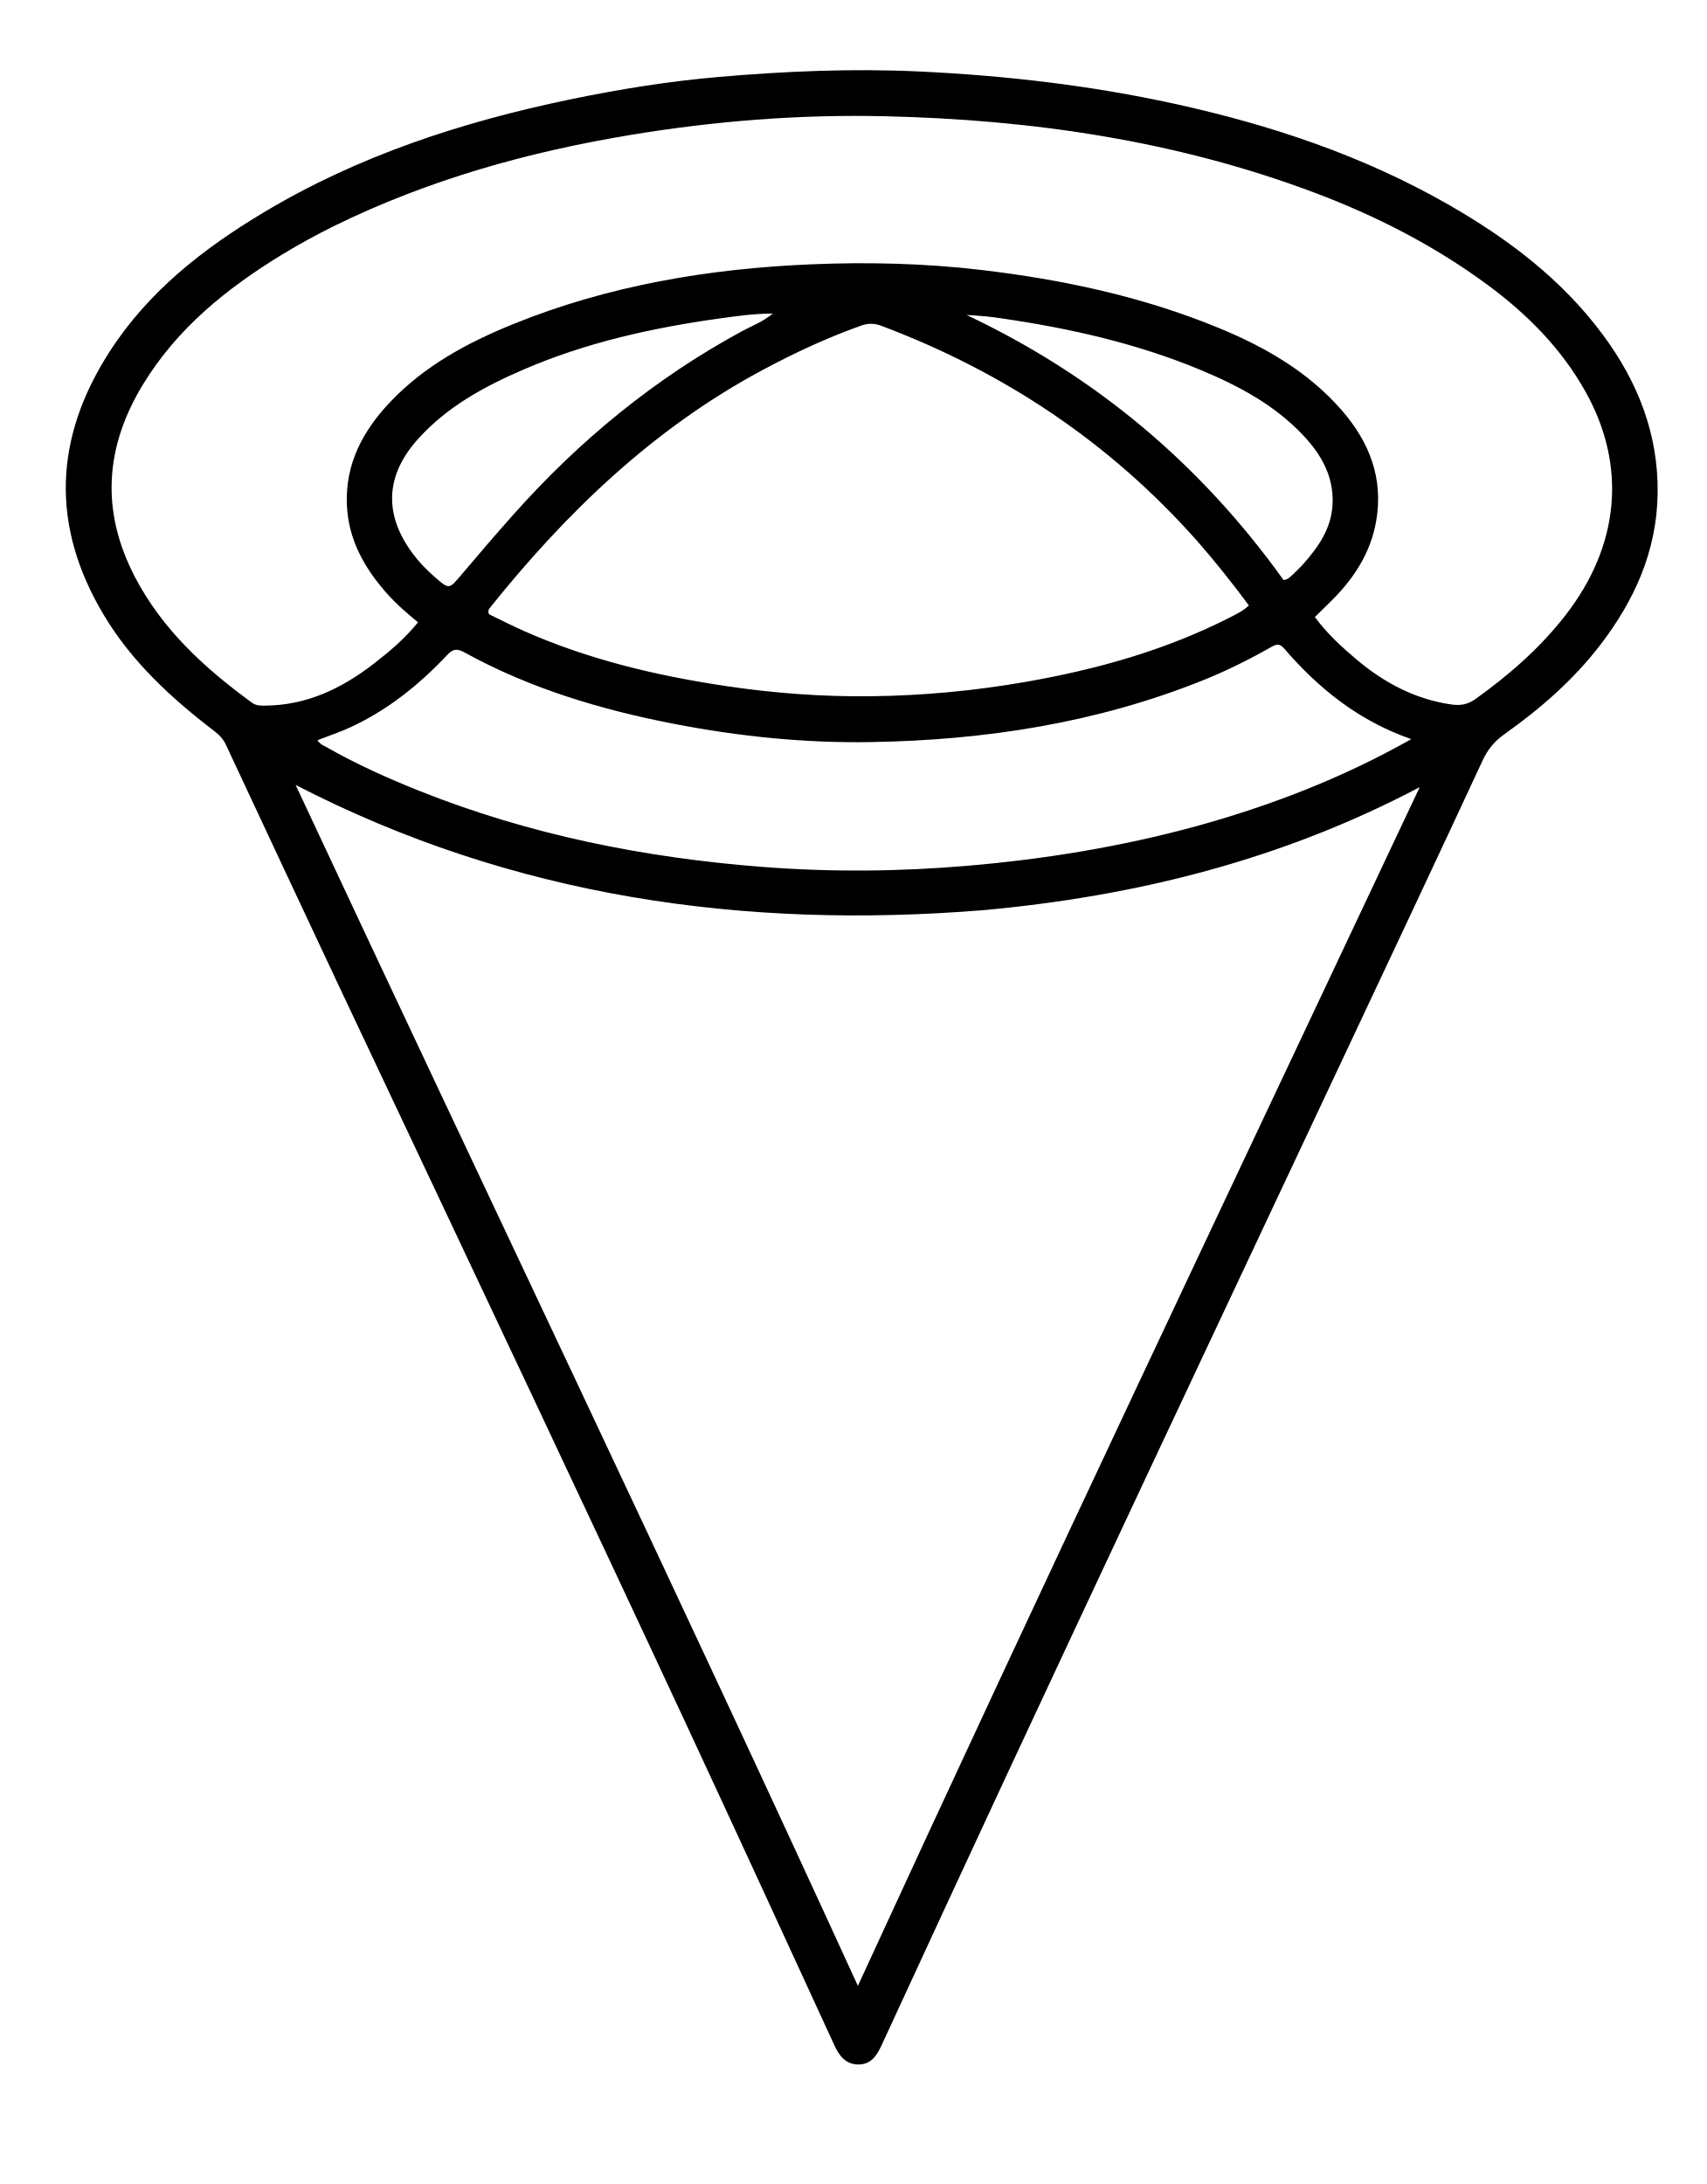
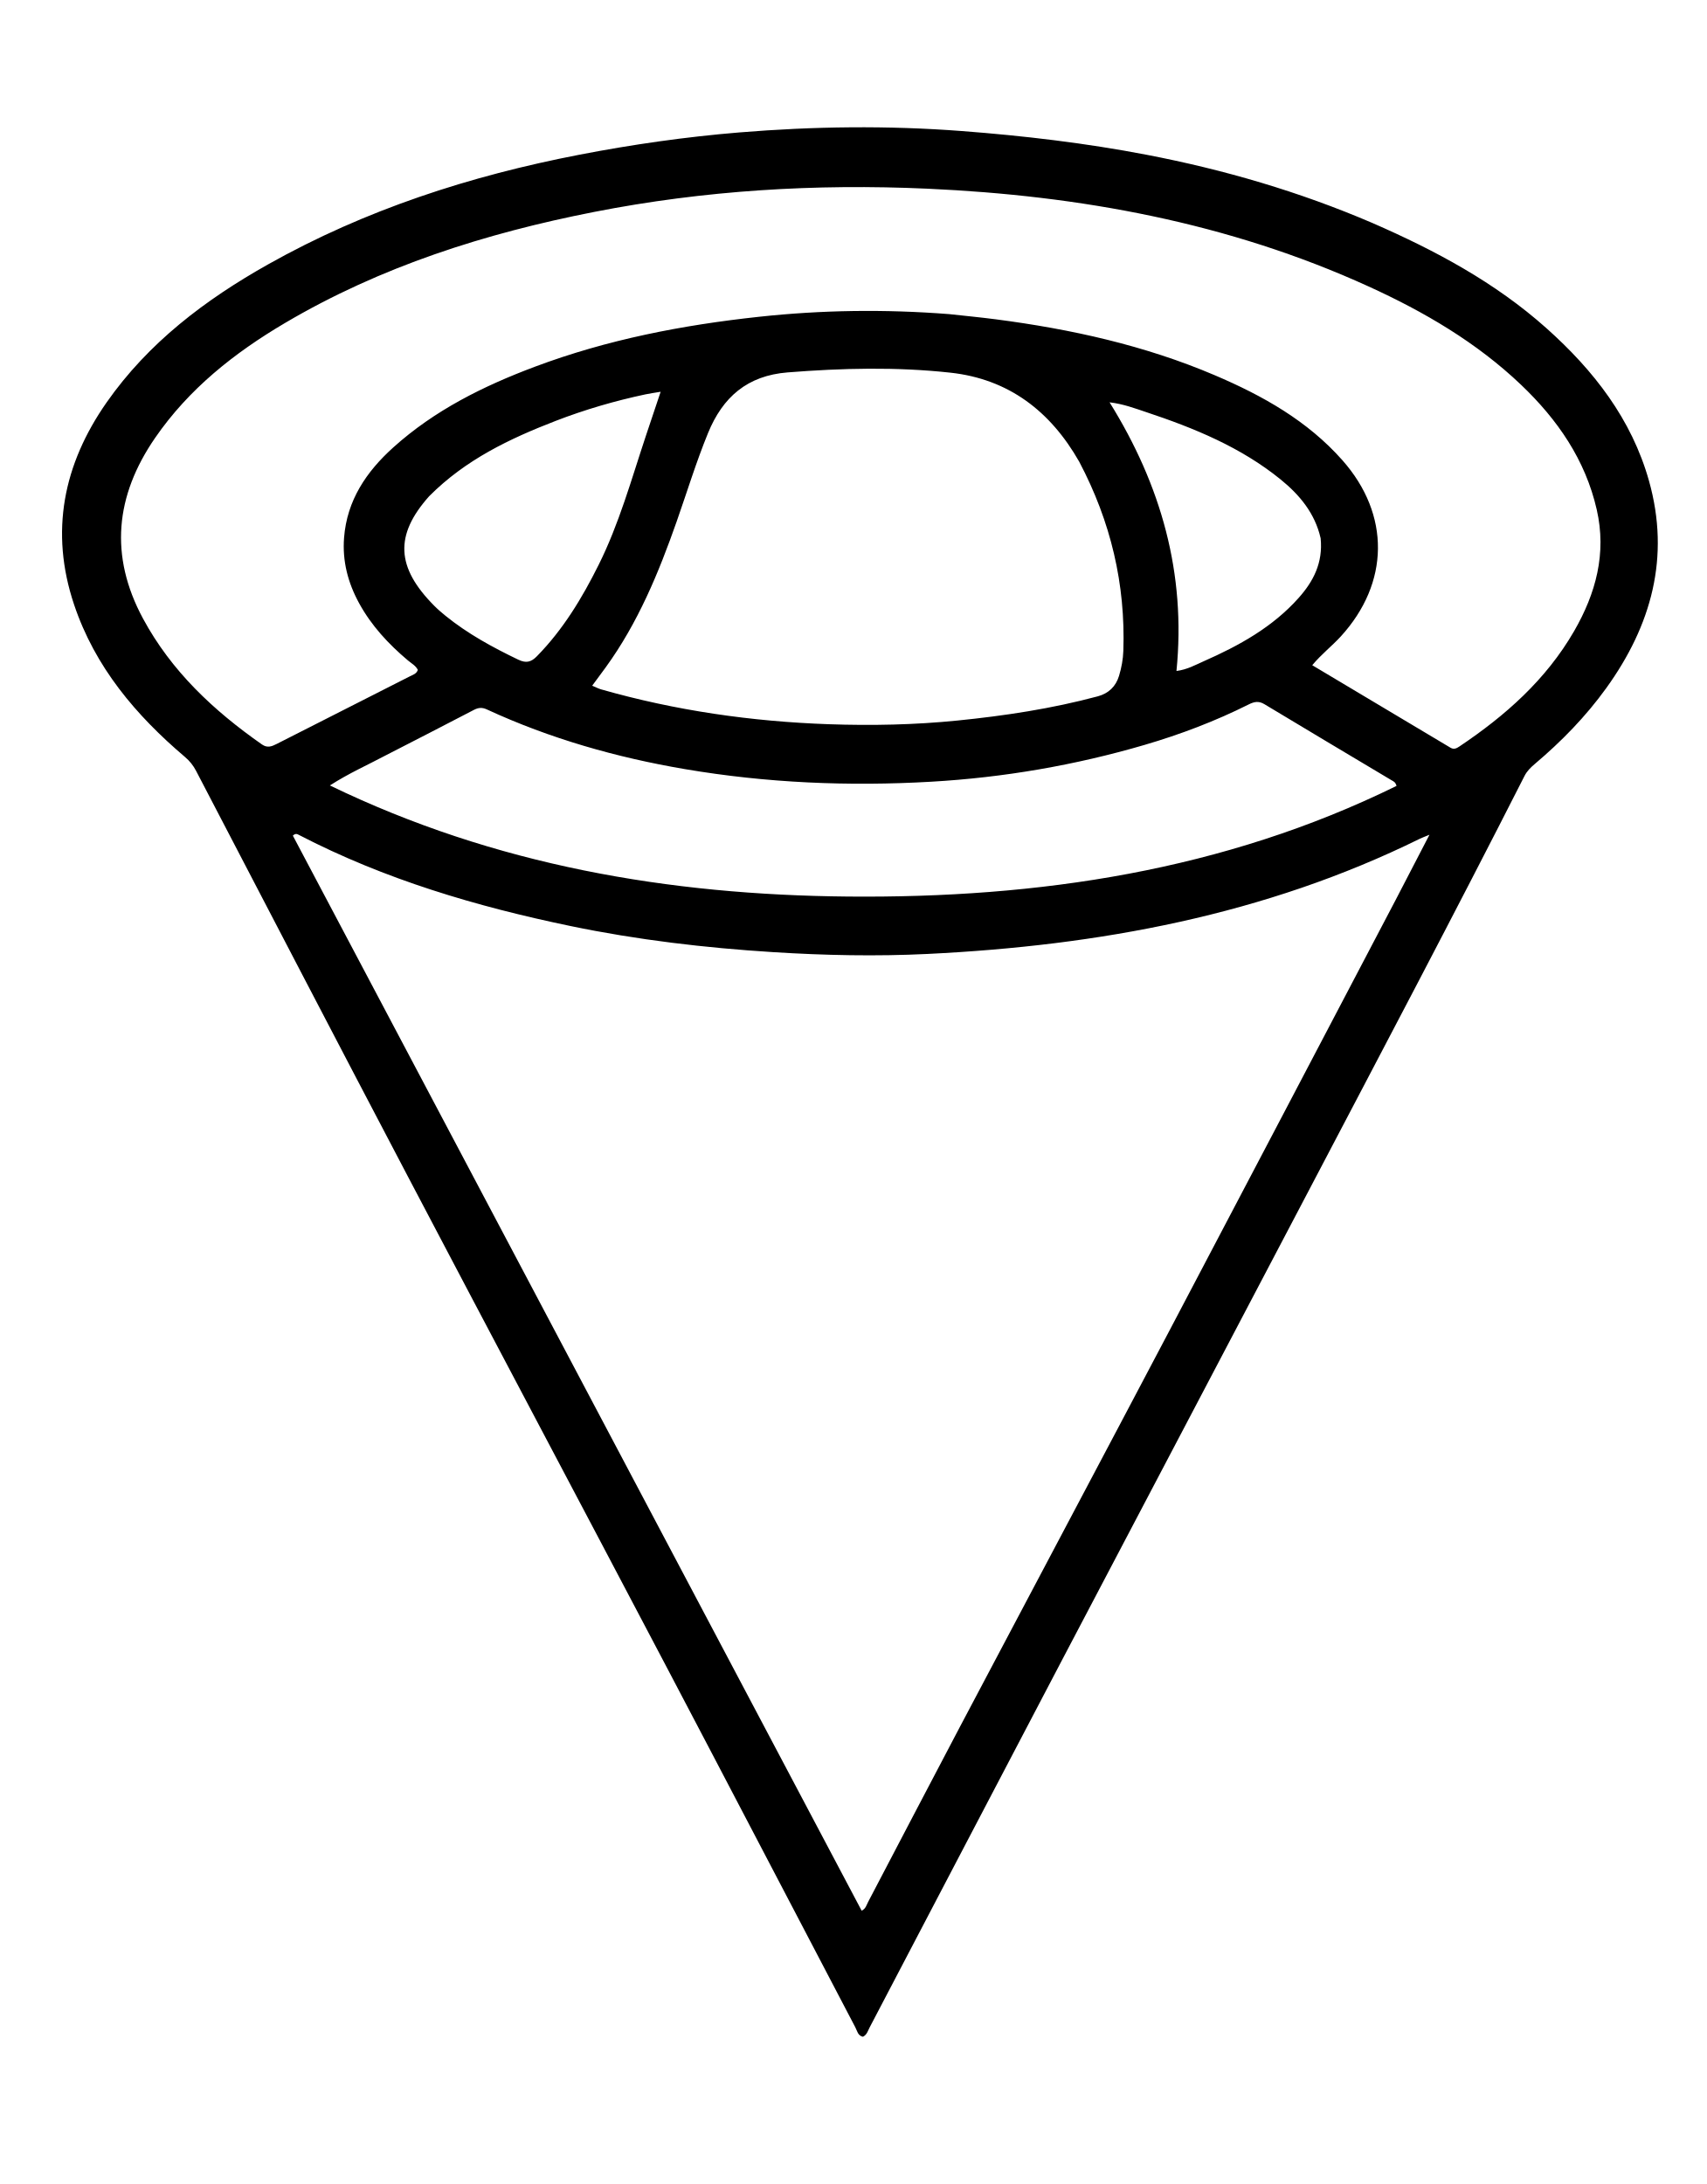
<svg xmlns="http://www.w3.org/2000/svg" version="1.1" id="Layer_1" x="0px" y="0px" width="100%" viewBox="0 0 800 1024" enable-background="new 0 0 800 1024" xml:space="preserve">
-   <path fill="#000000" opacity="1" stroke="none" d=" M158.173,460.745   C140.612,423.31 123.192,386.223 105.872,349.089   C104.608,346.379 102.748,344.523 100.456,342.766   C80.371,327.371 61.889,310.422 48.72,288.443   C23.652,246.604 25.275,205.286 51.526,164.667   C69.696,136.554 95.346,116.548 123.62,99.607   C168.017,73.006 216.447,57.216 266.812,46.719   C290.121,41.861 313.633,38.082 337.33,36.046   C368.355,33.381 399.43,32.047 430.637,33.5   C471.144,35.386 511.236,40.013 550.842,48.69   C595.822,58.545 639.134,73.01 679.264,96.011   C706.961,111.886 732.118,130.846 751.383,156.754   C767.845,178.891 777.598,203.407 777.215,231.348   C776.846,258.281 766.401,281.477 750.256,302.469   C737.64,318.874 722.213,332.301 705.428,344.194   C700.787,347.482 697.6,351.272 695.165,356.52   C673.573,403.056 651.673,449.449 629.846,495.875   C599.939,559.485 569.981,623.07 540.113,686.698   C517.393,735.097 494.716,783.516 472.137,831.98   C452.442,874.255 432.878,916.591 413.347,958.941   C411.117,963.777 408.415,967.925 402.596,967.963   C396.651,968.002 393.556,964.054 391.223,958.982   C368.466,909.497 345.732,860 322.755,810.617   C298.653,758.815 274.357,707.103 250.027,655.407   C219.527,590.602 188.906,525.854 158.173,460.745  M461.049,426.75   C348.462,435.836 240.32,420.55 138.616,368.034   C226.169,555.479 315.612,741.89 402.232,931.093   C488.912,742.611 577.28,556.597 665.656,369.071   C600.963,403.176 532.935,420.167 461.049,426.75  M157.121,105.726   C148.608,109.94 140.265,114.465 132.157,119.419   C106.282,135.227 83.078,153.936 67.053,180.24   C49.194,209.555 47.154,239.56 63.229,270.452   C76.141,295.264 96.076,313.383 118.217,329.53   C120.133,330.928 122.271,330.862 124.434,330.843   C143.825,330.681 160.254,322.785 175.218,311.221   C182.567,305.542 189.67,299.559 195.991,291.796   C190.647,287.37 185.621,283.038 181.241,278.068   C170.749,266.162 163.285,252.916 162.637,236.55   C161.879,217.402 170.171,202.019 182.792,188.648   C198.914,171.57 219.164,160.651 240.603,151.962   C285.252,133.867 332.086,125.982 379.943,123.946   C406.569,122.813 433.212,123.42 459.774,126.538   C498.161,131.043 535.666,139.023 571.501,153.79   C593.266,162.759 613.42,174.332 629.123,192.381   C642.114,207.312 648.745,224.368 645.23,244.398   C642.594,259.416 634.604,271.523 623.905,282.035   C621.453,284.444 619.008,286.858 616.506,289.323   C622.197,297.018 628.919,303.218 635.925,309.125   C648.907,320.071 663.387,327.818 680.449,330.298   C684.679,330.913 688.156,330.347 691.685,327.828   C707.499,316.539 721.999,303.902 733.987,288.488   C759.345,255.882 762.862,218.587 743.5,183.83   C732.1,163.366 715.948,147.158 697.224,133.377   C672.492,115.174 645.409,101.307 616.761,90.495   C551.668,65.928 483.863,56.079 414.708,54.501   C374.685,53.587 334.854,56.745 295.329,63.321   C247.621,71.258 201.409,84.092 157.121,105.726  M561.557,253.924   C520.649,207.65 470.856,174.422 413.17,152.738   C409.841,151.486 406.896,151.546 403.557,152.738   C387.506,158.463 372.13,165.652 357.144,173.704   C306.319,201.013 265.729,240.07 229.968,284.653   C229.359,285.412 228.598,286.16 229.261,287.992   C234.47,290.497 240.082,293.387 245.845,295.933   C276.089,309.295 307.922,316.829 340.495,321.685   C362.945,325.032 385.545,326.696 408.193,326.444   C432.667,326.172 457.037,323.891 481.194,319.662   C514.501,313.83 546.778,304.789 577.021,289.311   C579.935,287.82 582.929,286.416 585.559,283.859   C577.951,273.642 570.248,263.846 561.557,253.924  M560.946,387.361   C595.746,377.766 629.191,364.89 661.703,346.557   C636.754,337.86 618.088,322.622 601.974,303.934   C599.903,301.532 598.31,302.081 596.012,303.385   C585.719,309.223 575.138,314.502 564.149,318.919   C514.19,339.002 461.917,347.036 408.44,347.935   C377.423,348.457 346.636,345.311 316.126,339.409   C281.763,332.762 248.553,322.849 217.754,305.884   C214.376,304.023 212.445,304.174 209.764,307.021   C196.643,320.951 181.907,332.84 164.422,340.938   C159.402,343.263 154.113,345.006 148.854,347.052   C150.041,348.996 151.699,349.515 153.119,350.326   C167.035,358.272 181.622,364.82 196.478,370.755   C248.276,391.451 302.355,402.204 357.737,406.482   C389.631,408.946 421.61,408.67 453.554,405.937   C489.629,402.85 525.209,397.11 560.946,387.361  M203.888,270.584   C210.642,276.464 210.524,276.364 216.339,269.477   C224.394,259.935 232.537,250.462 240.838,241.133   C271.66,206.495 306.998,177.484 347.848,155.311   C352.367,152.858 357.368,151.103 362.389,146.995   C353.153,147.078 345.268,148.214 337.391,149.314   C305.802,153.726 274.83,160.579 245.417,173.29   C227.121,181.197 209.765,190.592 196.134,205.678   C180.809,222.639 179.78,240.741 193.2,259.143   C196.163,263.207 199.595,266.809 203.888,270.584  M606.595,268.976   C608.005,267.561 609.483,266.206 610.814,264.719   C618.141,256.529 624.309,247.758 624.807,236.21   C625.365,223.29 619.462,213.046 611.013,204.087   C597.471,189.728 580.415,180.699 562.462,173.264   C532.913,161.026 501.974,154.024 470.436,149.393   C467.806,149.006 465.171,148.625 462.527,148.356   C459.9,148.088 457.258,147.965 453.181,147.676   C514.595,176.675 563.44,218.395 601.807,271.943   C604.134,271.73 604.964,270.347 606.595,268.976  z" />
+   <path fill="#000000" opacity="1" stroke="none" d=" M643.402,104.517   C673.055,117.446 701.034,132.425 725.075,153.884   C747.216,173.647 765.021,196.484 773.174,225.509   C783.201,261.208 774.303,293.267 753.089,322.676   C743.473,336.006 732.093,347.645 719.583,358.227   C717.662,359.851 715.961,361.516 714.779,363.844   C681.666,429.057 647.476,493.71 613.504,558.477   C575.046,631.797 536.431,705.036 497.954,778.347   C467.839,835.727 437.836,893.165 407.76,950.565   C406.933,952.143 406.478,954.044 404.601,954.964   C402.207,954.469 401.901,952.193 401.035,950.541   C371.328,893.882 341.765,837.147 311.978,780.53   C271.873,704.303 231.494,628.221 191.432,551.972   C158.111,488.555 125.066,424.993 91.955,361.466   C90.612,358.889 88.95,356.804 86.734,354.922   C63.652,335.318 44.562,312.752 34.743,283.509   C23.246,249.266 29.755,217.61 49.991,188.679   C69.57,160.687 96.211,140.529 125.732,123.937   C171.363,98.291 220.418,82.446 271.615,72.549   C296.472,67.744 321.485,64.162 346.695,62.087   C381.432,59.229 416.178,58.787 450.997,61.446   C480.072,63.667 508.933,67.059 537.575,72.56   C573.848,79.526 609.087,89.804 643.402,104.517  M654.378,421.944   C659.461,412.145 664.543,402.346 670.23,391.383   C667.779,392.398 666.705,392.773 665.692,393.272   C592.939,429.112 515.128,443.348 434.913,447.269   C410.768,448.449 386.644,447.943 362.516,446.425   C330.579,444.417 298.884,440.699 267.535,434.192   C223.351,425.022 180.357,412.318 140.1,391.439   C139.427,391.09 138.599,390.576 137.308,391.797   C226.147,559.707 315.063,727.764 404.003,895.865   C405.936,894.928 406.285,893.177 407.024,891.77   C421.35,864.486 435.558,837.14 449.947,809.89   C482.85,747.582 515.921,685.362 548.767,623.024   C583.944,556.264 618.943,489.41 654.378,421.944  M445.03,147.278   C452.308,148.082 459.602,148.766 466.861,149.711   C502.175,154.306 536.746,161.939 569.627,175.96   C592.006,185.503 613.026,197.254 629.441,215.824   C651.962,241.302 651.544,273.35 628.647,298.412   C624.543,302.903 619.65,306.641 615.271,311.893   C637.239,324.999 658.672,337.779 680.094,350.577   C681.669,351.518 682.912,350.902 684.225,350.022   C705.772,335.585 724.878,318.722 738.034,295.94   C748.275,278.203 753.337,259.465 748.671,238.978   C743.336,215.553 730.234,196.668 713.183,180.423   C692.318,160.544 667.735,146.18 641.674,134.299   C575.972,104.349 506.311,91.697 434.763,88.466   C382.382,86.1 330.22,89.231 278.636,99.355   C227.651,109.361 178.623,124.897 133.598,151.456   C109.844,165.468 88.515,182.357 72.699,205.348   C54.087,232.404 51.178,260.571 67.047,290.01   C80.356,314.7 100.157,333.187 122.808,349.039   C125.397,350.85 127.476,349.952 129.743,348.803   C150.545,338.253 171.351,327.712 192.134,317.126   C193.55,316.404 195.296,315.956 195.911,314.084   C194.885,312.056 192.904,311.034 191.275,309.663   C182.153,301.983 174.132,293.359 168.373,282.82   C163.152,273.267 160.475,263.107 161.319,252.148   C162.67,234.583 171.776,221.164 184.38,209.802   C203.75,192.34 226.686,180.981 250.857,171.92   C284.744,159.216 319.925,152.411 355.833,148.533   C385.258,145.356 414.644,144.913 445.03,147.278  M506.009,216.473   C492.567,192.864 472.981,177.716 445.596,174.729   C420.225,171.96 394.759,172.585 369.288,174.608   C350.397,176.109 338.884,186.15 331.963,203.065   C326.407,216.644 322.136,230.653 317.286,244.468   C308.822,268.581 299.112,292.074 283.975,312.932   C281.962,315.706 279.909,318.451 277.661,321.499   C279.401,322.227 280.568,322.859 281.813,323.215   C316.712,333.18 352.395,338.296 388.59,339.561   C408.707,340.264 428.839,339.86 448.94,337.834   C471.155,335.595 493.139,332.272 514.715,326.483   C519.721,325.14 523.159,321.934 524.683,316.879   C525.839,313.043 526.567,309.126 526.701,305.113   C527.743,273.974 520.88,244.661 506.009,216.473  M180.689,354.248   C172.372,358.667 163.713,362.472 154.673,368.271   C232.15,405.777 313.695,419.596 397.602,420.363   C486.794,421.178 573.643,408.326 654.776,368.494   C654.324,366.652 653.29,366.328 652.473,365.84   C632.604,353.963 612.692,342.157 592.879,330.188   C590.161,328.546 588.065,328.987 585.498,330.273   C569.825,338.121 553.487,344.33 536.685,349.249   C503.991,358.82 470.643,364.559 436.597,366.52   C397.888,368.75 359.424,367.119 321.183,360.62   C289.041,355.157 257.917,346.317 228.261,332.621   C226.09,331.618 224.347,331.72 222.196,332.846   C208.625,339.953 194.97,346.899 180.689,354.248  M201.188,232.692   C184.967,250.923 185.68,266.004 203.648,284.074   C205.287,285.723 207.065,287.247 208.873,288.713   C219.289,297.157 230.952,303.503 242.994,309.288   C246.657,311.048 249.006,310.476 251.735,307.694   C264.02,295.177 272.924,280.414 280.674,264.861   C290.294,245.559 296.021,224.826 302.789,204.477   C305.015,197.784 307.269,191.101 309.755,183.683   C306.764,184.191 304.653,184.473 302.577,184.915   C288.233,187.967 274.172,192.069 260.51,197.351   C238.988,205.673 218.279,215.495 201.188,232.692  M619.205,252.366   C616.564,240.72 609.413,232.074 600.445,224.799   C581.757,209.641 559.898,200.702 537.356,193.207   C532.048,191.443 526.776,189.415 520.244,188.635   C544.445,227.545 556.146,268.955 551.608,314.602   C556.708,313.933 560.493,311.753 564.395,310.032   C580.968,302.723 596.705,294.044 608.932,280.298   C615.733,272.653 620.37,263.927 619.205,252.366  z" />
</svg>
